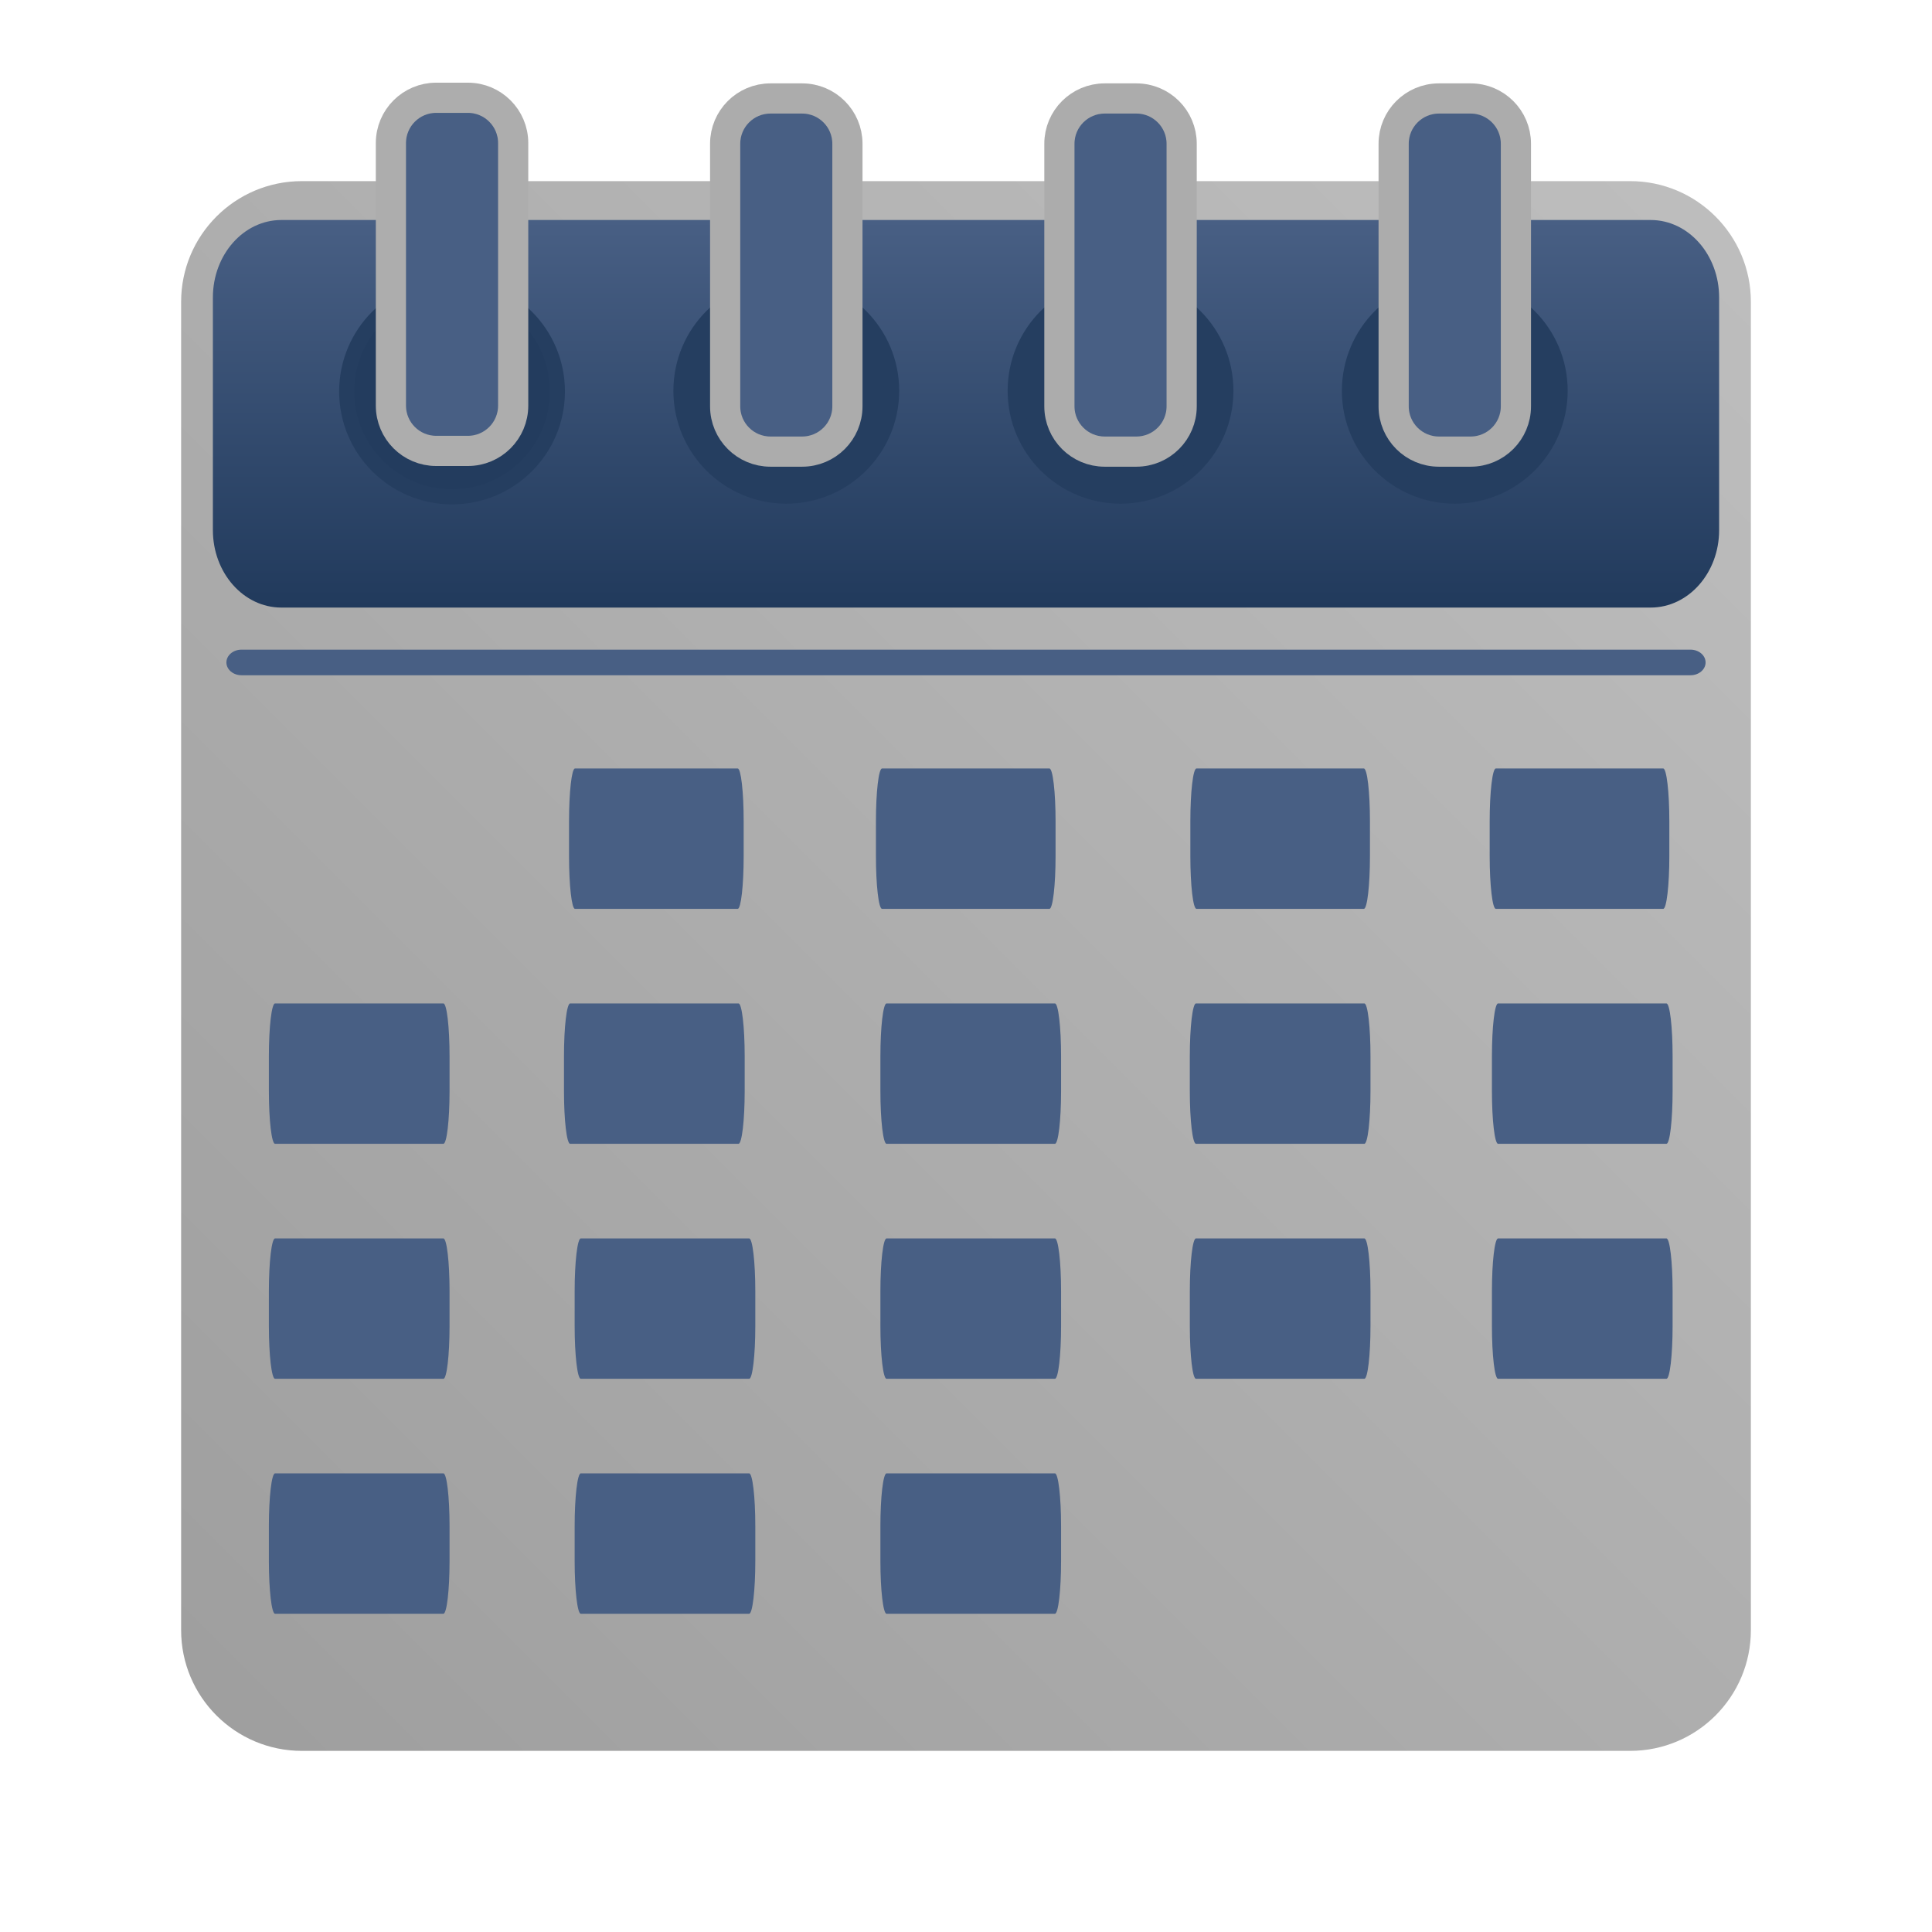
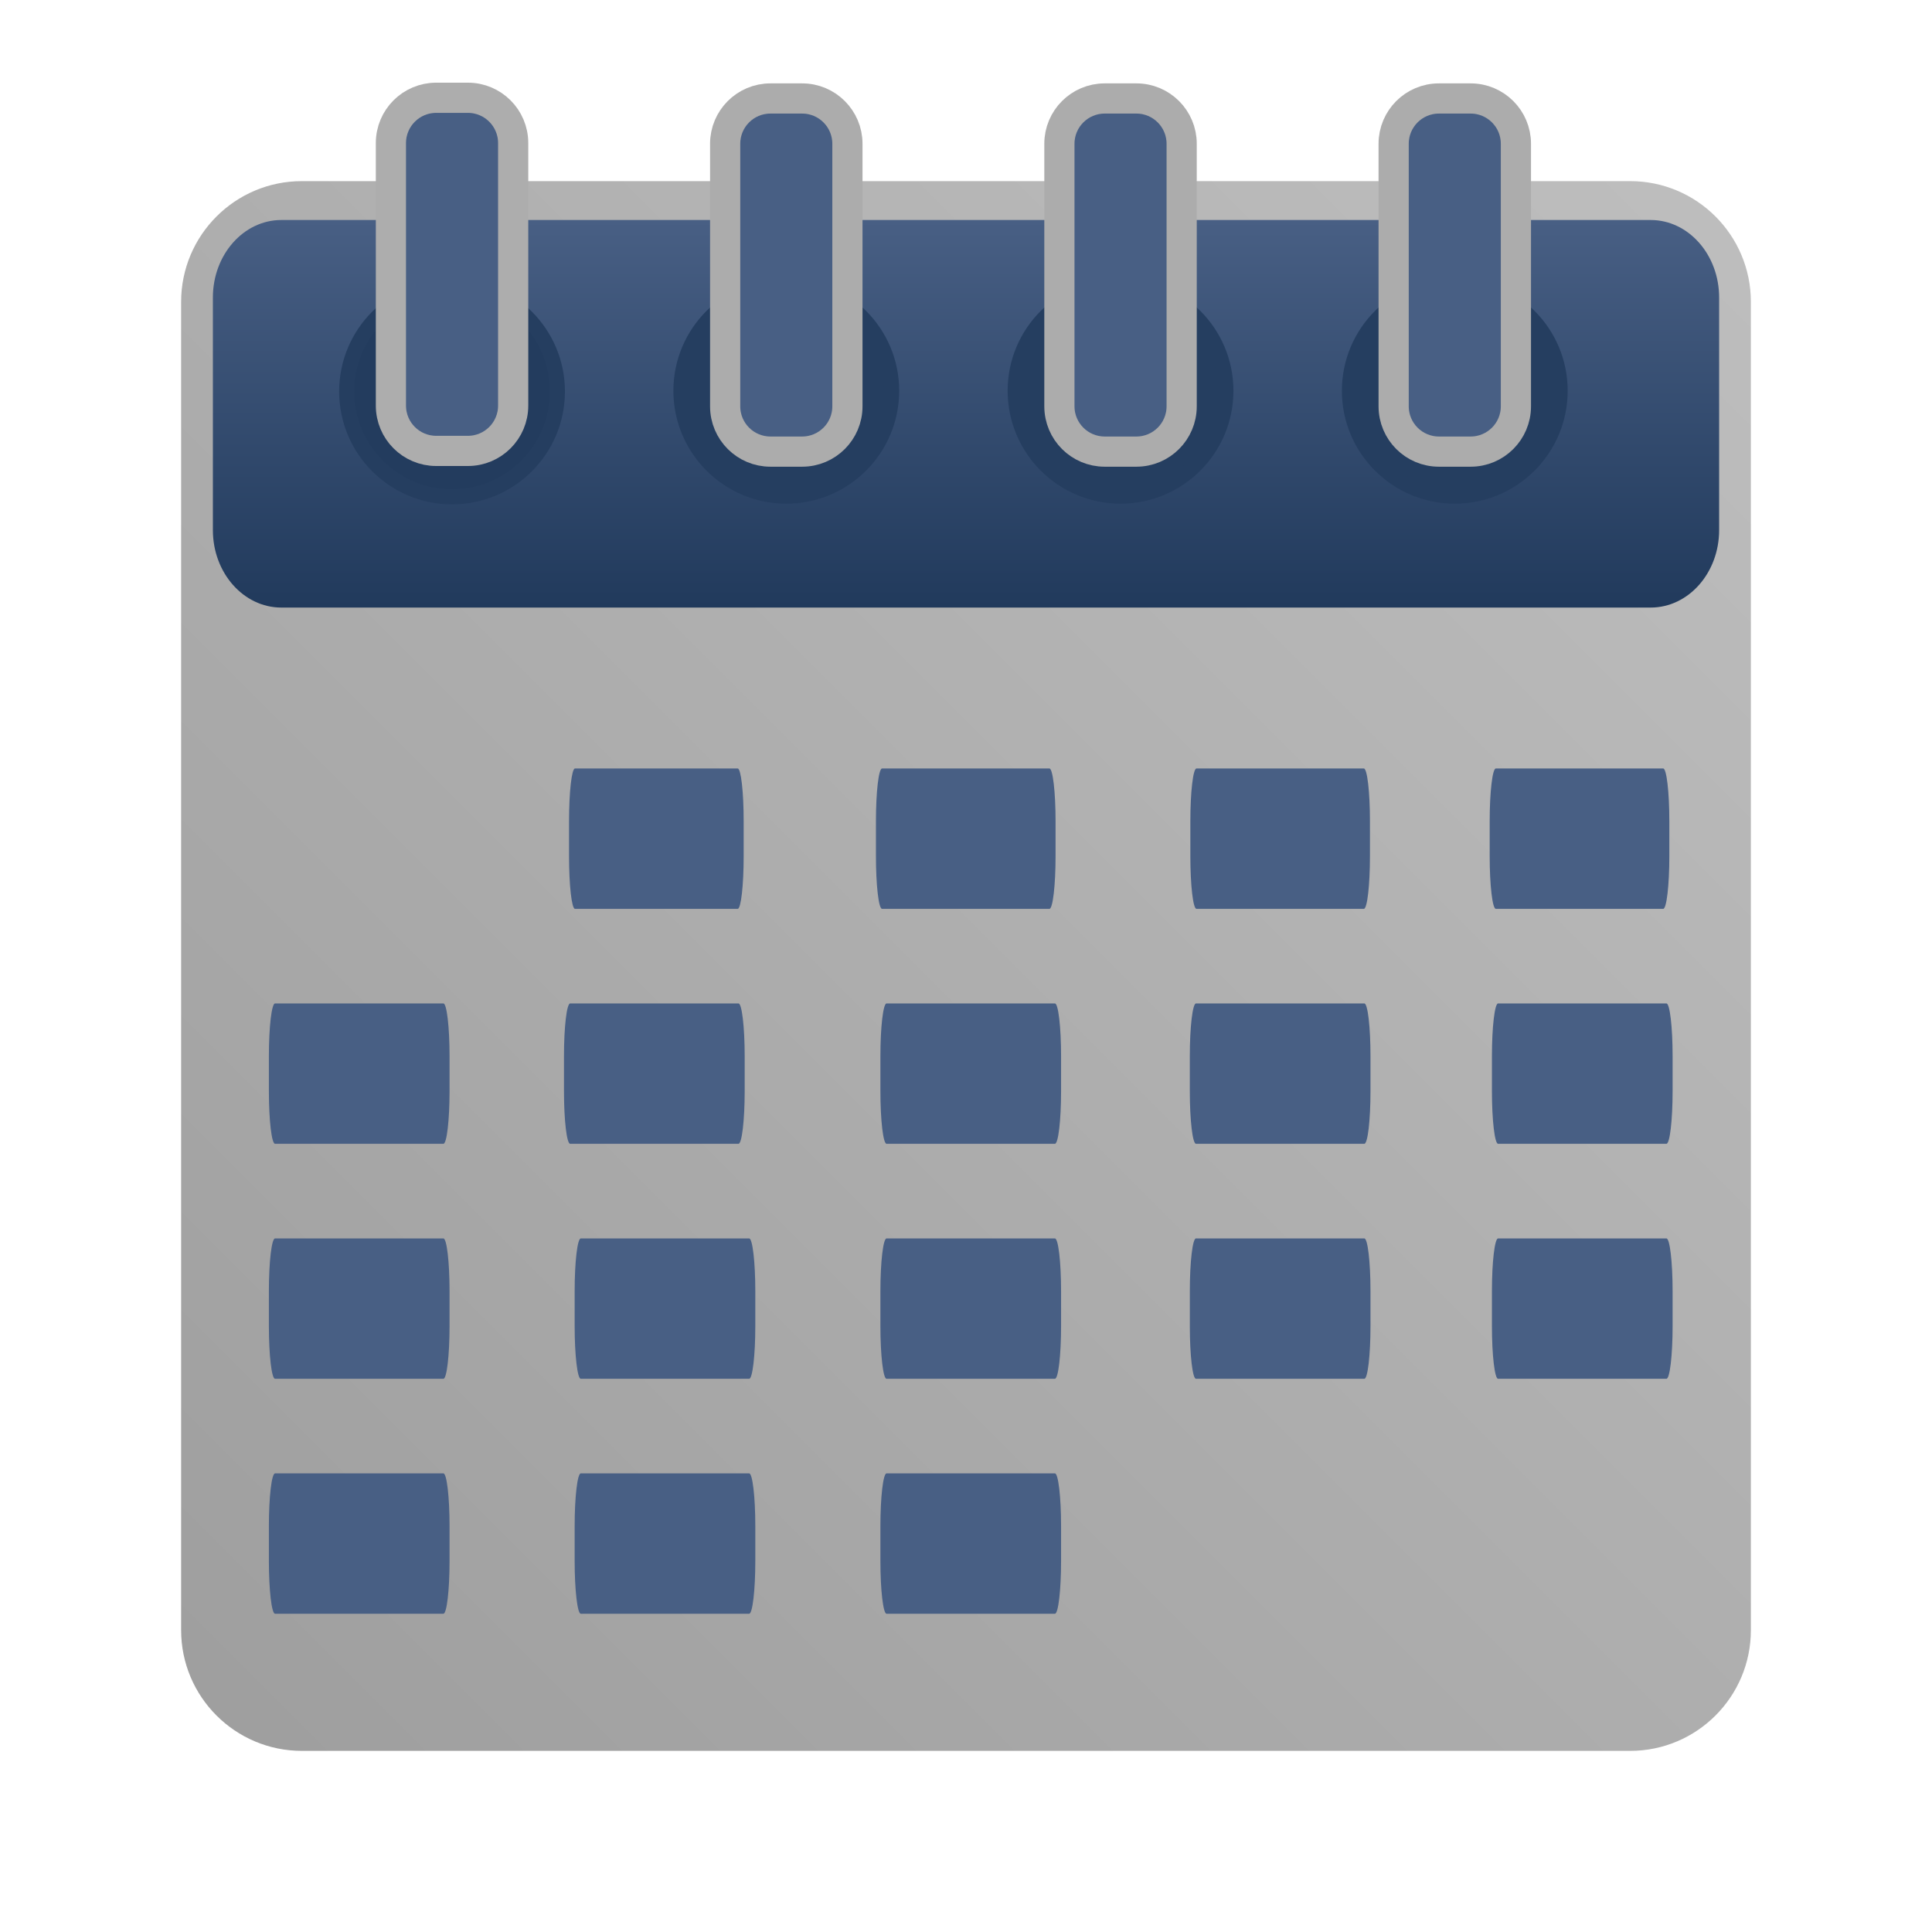
<svg xmlns="http://www.w3.org/2000/svg" width="128" height="128" viewBox="0 0 128 128" fill="none">
  <path d="M12 20C12 15.582 15.582 12 20 12H108C112.418 12 116 15.582 116 20V108C116 112.418 112.418 116 108 116H20C15.582 116 12 112.418 12 108V20Z" fill="url(#paint0_linear_1928_409)" />
  <path d="M 14.104 19.713 C 14.104 16.876 16.135 14.576 18.641 14.576 L 109.361 14.576 C 111.866 14.576 113.897 16.876 113.897 19.713 L 113.897 35.119 C 113.897 37.955 111.866 40.253 109.361 40.253 L 18.641 40.253 C 16.135 40.253 14.104 37.955 14.104 35.119 L 14.104 19.713 Z" style="fill: url(&quot;#gradient-1&quot;);" />
  <path d="M 17.814 85.536 C 17.814 83.609 17.997 82.049 18.222 82.049 L 29.376 82.049 C 29.6 82.049 29.784 83.609 29.784 85.536 L 29.784 87.861 C 29.784 89.787 29.6 91.349 29.376 91.349 L 18.222 91.349 C 17.997 91.349 17.814 89.787 17.814 87.861 L 17.814 85.536 Z" fill="#485F84" style="stroke-width: 1;" />
  <path d="M 17.814 101.103 C 17.814 99.177 17.997 97.615 18.222 97.615 L 29.376 97.615 C 29.6 97.615 29.784 99.177 29.784 101.103 L 29.784 103.428 C 29.784 105.353 29.6 106.915 29.376 106.915 L 18.222 106.915 C 17.997 106.915 17.814 105.353 17.814 103.428 L 17.814 101.103 Z" fill="#485F84" style="stroke-width: 1;" />
  <path d="M 38.072 85.536 C 38.072 83.609 38.255 82.049 38.479 82.049 L 49.634 82.049 C 49.858 82.049 50.041 83.609 50.041 85.536 L 50.041 87.861 C 50.041 89.787 49.858 91.349 49.634 91.349 L 38.479 91.349 C 38.255 91.349 38.072 89.787 38.072 87.861 L 38.072 85.536 Z" fill="#485F84" style="stroke-width: 1;" />
  <path d="M 38.072 101.103 C 38.072 99.177 38.255 97.615 38.479 97.615 L 49.634 97.615 C 49.858 97.615 50.041 99.177 50.041 101.103 L 50.041 103.428 C 50.041 105.353 49.858 106.915 49.634 106.915 L 38.479 106.915 C 38.255 106.915 38.072 105.353 38.072 103.428 L 38.072 101.103 Z" fill="#485F84" style="stroke-width: 1;" />
  <path d="M 58.329 85.536 C 58.329 83.609 58.512 82.049 58.737 82.049 L 69.891 82.049 C 70.116 82.049 70.299 83.609 70.299 85.536 L 70.299 87.861 C 70.299 89.787 70.116 91.349 69.891 91.349 L 58.737 91.349 C 58.512 91.349 58.329 89.787 58.329 87.861 L 58.329 85.536 Z" fill="#485F84" style="stroke-width: 1;" />
  <path d="M 58.329 101.103 C 58.329 99.177 58.512 97.615 58.737 97.615 L 69.891 97.615 C 70.116 97.615 70.299 99.177 70.299 101.103 L 70.299 103.428 C 70.299 105.353 70.116 106.915 69.891 106.915 L 58.737 106.915 C 58.512 106.915 58.329 105.353 58.329 103.428 L 58.329 101.103 Z" fill="#485F84" style="stroke-width: 1;" />
  <path d="M 78.829 85.536 C 78.829 83.609 79.012 82.049 79.236 82.049 L 90.391 82.049 C 90.615 82.049 90.798 83.609 90.798 85.536 L 90.798 87.861 C 90.798 89.787 90.615 91.349 90.391 91.349 L 79.236 91.349 C 79.012 91.349 78.829 89.787 78.829 87.861 L 78.829 85.536 Z" fill="#485F84" style="stroke-width: 1;" />
  <path d="M 98.844 85.536 C 98.844 83.609 99.028 82.049 99.252 82.049 L 110.406 82.049 C 110.631 82.049 110.814 83.609 110.814 85.536 L 110.814 87.861 C 110.814 89.787 110.631 91.349 110.406 91.349 L 99.252 91.349 C 99.028 91.349 98.844 89.787 98.844 87.861 L 98.844 85.536 Z" fill="#485F84" style="stroke-width: 1;" />
  <path d="M 17.814 69.968 C 17.814 68.042 17.997 66.48 18.222 66.48 L 29.376 66.48 C 29.6 66.48 29.784 68.042 29.784 69.968 L 29.784 72.293 C 29.784 74.221 29.6 75.78 29.376 75.78 L 18.222 75.78 C 17.997 75.78 17.814 74.221 17.814 72.293 L 17.814 69.968 Z" fill="#485F84" style="stroke-width: 1;" />
  <path d="M 37.7 54.401 C 37.7 52.476 37.877 50.914 38.094 50.914 L 48.875 50.914 C 49.093 50.914 49.27 52.476 49.27 54.401 L 49.27 56.726 C 49.27 58.652 49.093 60.214 48.875 60.214 L 38.094 60.214 C 37.877 60.214 37.7 58.652 37.7 56.726 L 37.7 54.401 Z" fill="#485F84" style="stroke-width: 1;" />
  <path d="M 37.365 69.968 C 37.365 68.042 37.548 66.48 37.775 66.48 L 48.927 66.48 C 49.153 66.48 49.337 68.042 49.337 69.968 L 49.337 72.293 C 49.337 74.221 49.153 75.78 48.927 75.78 L 37.775 75.78 C 37.548 75.78 37.365 74.221 37.365 72.293 L 37.365 69.968 Z" fill="#485F84" style="stroke-width: 1;" />
  <path d="M 58.033 54.401 C 58.033 52.476 58.213 50.914 58.439 50.914 L 69.527 50.914 C 69.752 50.914 69.934 52.476 69.934 54.401 L 69.934 56.726 C 69.934 58.652 69.752 60.214 69.527 60.214 L 58.439 60.214 C 58.213 60.214 58.033 58.652 58.033 56.726 L 58.033 54.401 Z" fill="#485F84" style="stroke-width: 1;" />
  <path d="M 58.329 69.968 C 58.329 68.042 58.512 66.48 58.737 66.48 L 69.891 66.48 C 70.116 66.48 70.299 68.042 70.299 69.968 L 70.299 72.293 C 70.299 74.221 70.116 75.78 69.891 75.78 L 58.737 75.78 C 58.512 75.78 58.329 74.221 58.329 72.293 L 58.329 69.968 Z" fill="#485F84" style="stroke-width: 1;" />
  <path d="M 78.864 54.401 C 78.864 52.476 79.044 50.914 79.27 50.914 L 90.358 50.914 C 90.583 50.914 90.763 52.476 90.763 54.401 L 90.763 56.726 C 90.763 58.652 90.583 60.214 90.358 60.214 L 79.27 60.214 C 79.044 60.214 78.864 58.652 78.864 56.726 L 78.864 54.401 Z" fill="#485F84" style="stroke-width: 1;" />
  <path d="M 78.828 69.968 C 78.828 68.042 79.012 66.48 79.238 66.48 L 90.39 66.48 C 90.617 66.48 90.798 68.042 90.798 69.968 L 90.798 72.293 C 90.798 74.221 90.617 75.78 90.39 75.78 L 79.238 75.78 C 79.012 75.78 78.828 74.221 78.828 72.293 L 78.828 69.968 Z" fill="#485F84" style="stroke-width: 1;" />
  <path d="M 98.695 54.401 C 98.695 52.476 98.879 50.914 99.102 50.914 L 110.192 50.914 C 110.415 50.914 110.598 52.476 110.598 54.401 L 110.598 56.726 C 110.598 58.652 110.415 60.214 110.192 60.214 L 99.102 60.214 C 98.879 60.214 98.695 58.652 98.695 56.726 L 98.695 54.401 Z" fill="#485F84" style="stroke-width: 1;" />
  <path d="M 98.844 69.968 C 98.844 68.042 99.028 66.48 99.252 66.48 L 110.406 66.48 C 110.631 66.48 110.814 68.042 110.814 69.968 L 110.814 72.293 C 110.814 74.221 110.631 75.78 110.406 75.78 L 99.252 75.78 C 99.028 75.78 98.844 74.221 98.844 72.293 L 98.844 69.968 Z" fill="#485F84" style="stroke-width: 1;" />
  <defs>
    <linearGradient id="paint0_linear_1928_409" x1="12" y1="116" x2="116" y2="12" gradientUnits="userSpaceOnUse">
      <stop stop-color="#9E9E9E" />
      <stop offset="1" stop-color="#BEBEBE" />
    </linearGradient>
    <linearGradient gradientUnits="userSpaceOnUse" x1="64" y1="12" x2="64" y2="33.554" id="gradient-1" gradientTransform="matrix(0.959552, 0, 0, 1.191298, 2.588869, 0.280387)">
      <stop offset="0" style="stop-color: rgb(28.235% 37.255% 51.765%)" />
      <stop offset="1" style="stop-color: rgb(12.855% 22.81% 36.171%)" />
    </linearGradient>
  </defs>
  <g transform="matrix(1, 0, 0, 1, -7, -0.654251)">
    <ellipse style="stroke: rgb(37, 62, 96); fill: rgb(35, 60, 94);" cx="36.949" cy="26.591" rx="6.98" ry="6.98" />
    <rect x="32.899" y="7.132" width="8.1" height="23.396" style="stroke: rgb(173, 173, 173); fill: rgb(72, 95, 132); stroke-width: 2px;" rx="3" ry="3" />
  </g>
  <g transform="matrix(1, 0, 0, 1, -38.40635, -0.607752)">
    <ellipse style="stroke-width: 1; stroke: rgb(37, 62, 96); fill: rgb(37, 62, 96);" cx="90.5" cy="26.498" rx="6.98" ry="6.98" />
    <rect x="86.45" y="7.132" width="8.1" height="23.396" style="stroke: rgb(172, 172, 172); fill: rgb(72, 95, 132); stroke-width: 2px;" rx="3" ry="3" />
  </g>
  <g transform="matrix(1, 0, 0, 1, 5.882938, -0.607752)">
    <ellipse style="stroke-width: 1; stroke: rgb(37, 62, 96); fill: rgb(37, 62, 96);" cx="90.5" cy="26.498" rx="6.98" ry="6.98" />
    <rect x="86.45" y="7.132" width="8.1" height="23.396" style="stroke: rgb(172, 172, 172); fill: rgb(72, 95, 132); stroke-width: 2px;" rx="3" ry="3" />
  </g>
  <g transform="matrix(1, 0, 0, 1, -16.26171, -0.607752)">
    <ellipse style="stroke-width: 1; stroke: rgb(37, 62, 96); fill: rgb(37, 62, 96);" cx="90.5" cy="26.498" rx="6.98" ry="6.98" />
    <rect x="86.45" y="7.132" width="8.1" height="23.396" style="stroke: rgb(172, 172, 172); fill: rgb(72, 95, 132); stroke-width: 2px;" rx="3" ry="3" />
  </g>
-   <rect x="15" y="43.041" width="98" height="1.696" style="stroke: rgb(0, 0, 0); stroke-width: 0px; fill: rgb(72, 95, 132);" rx="1" ry="1" />
</svg>
